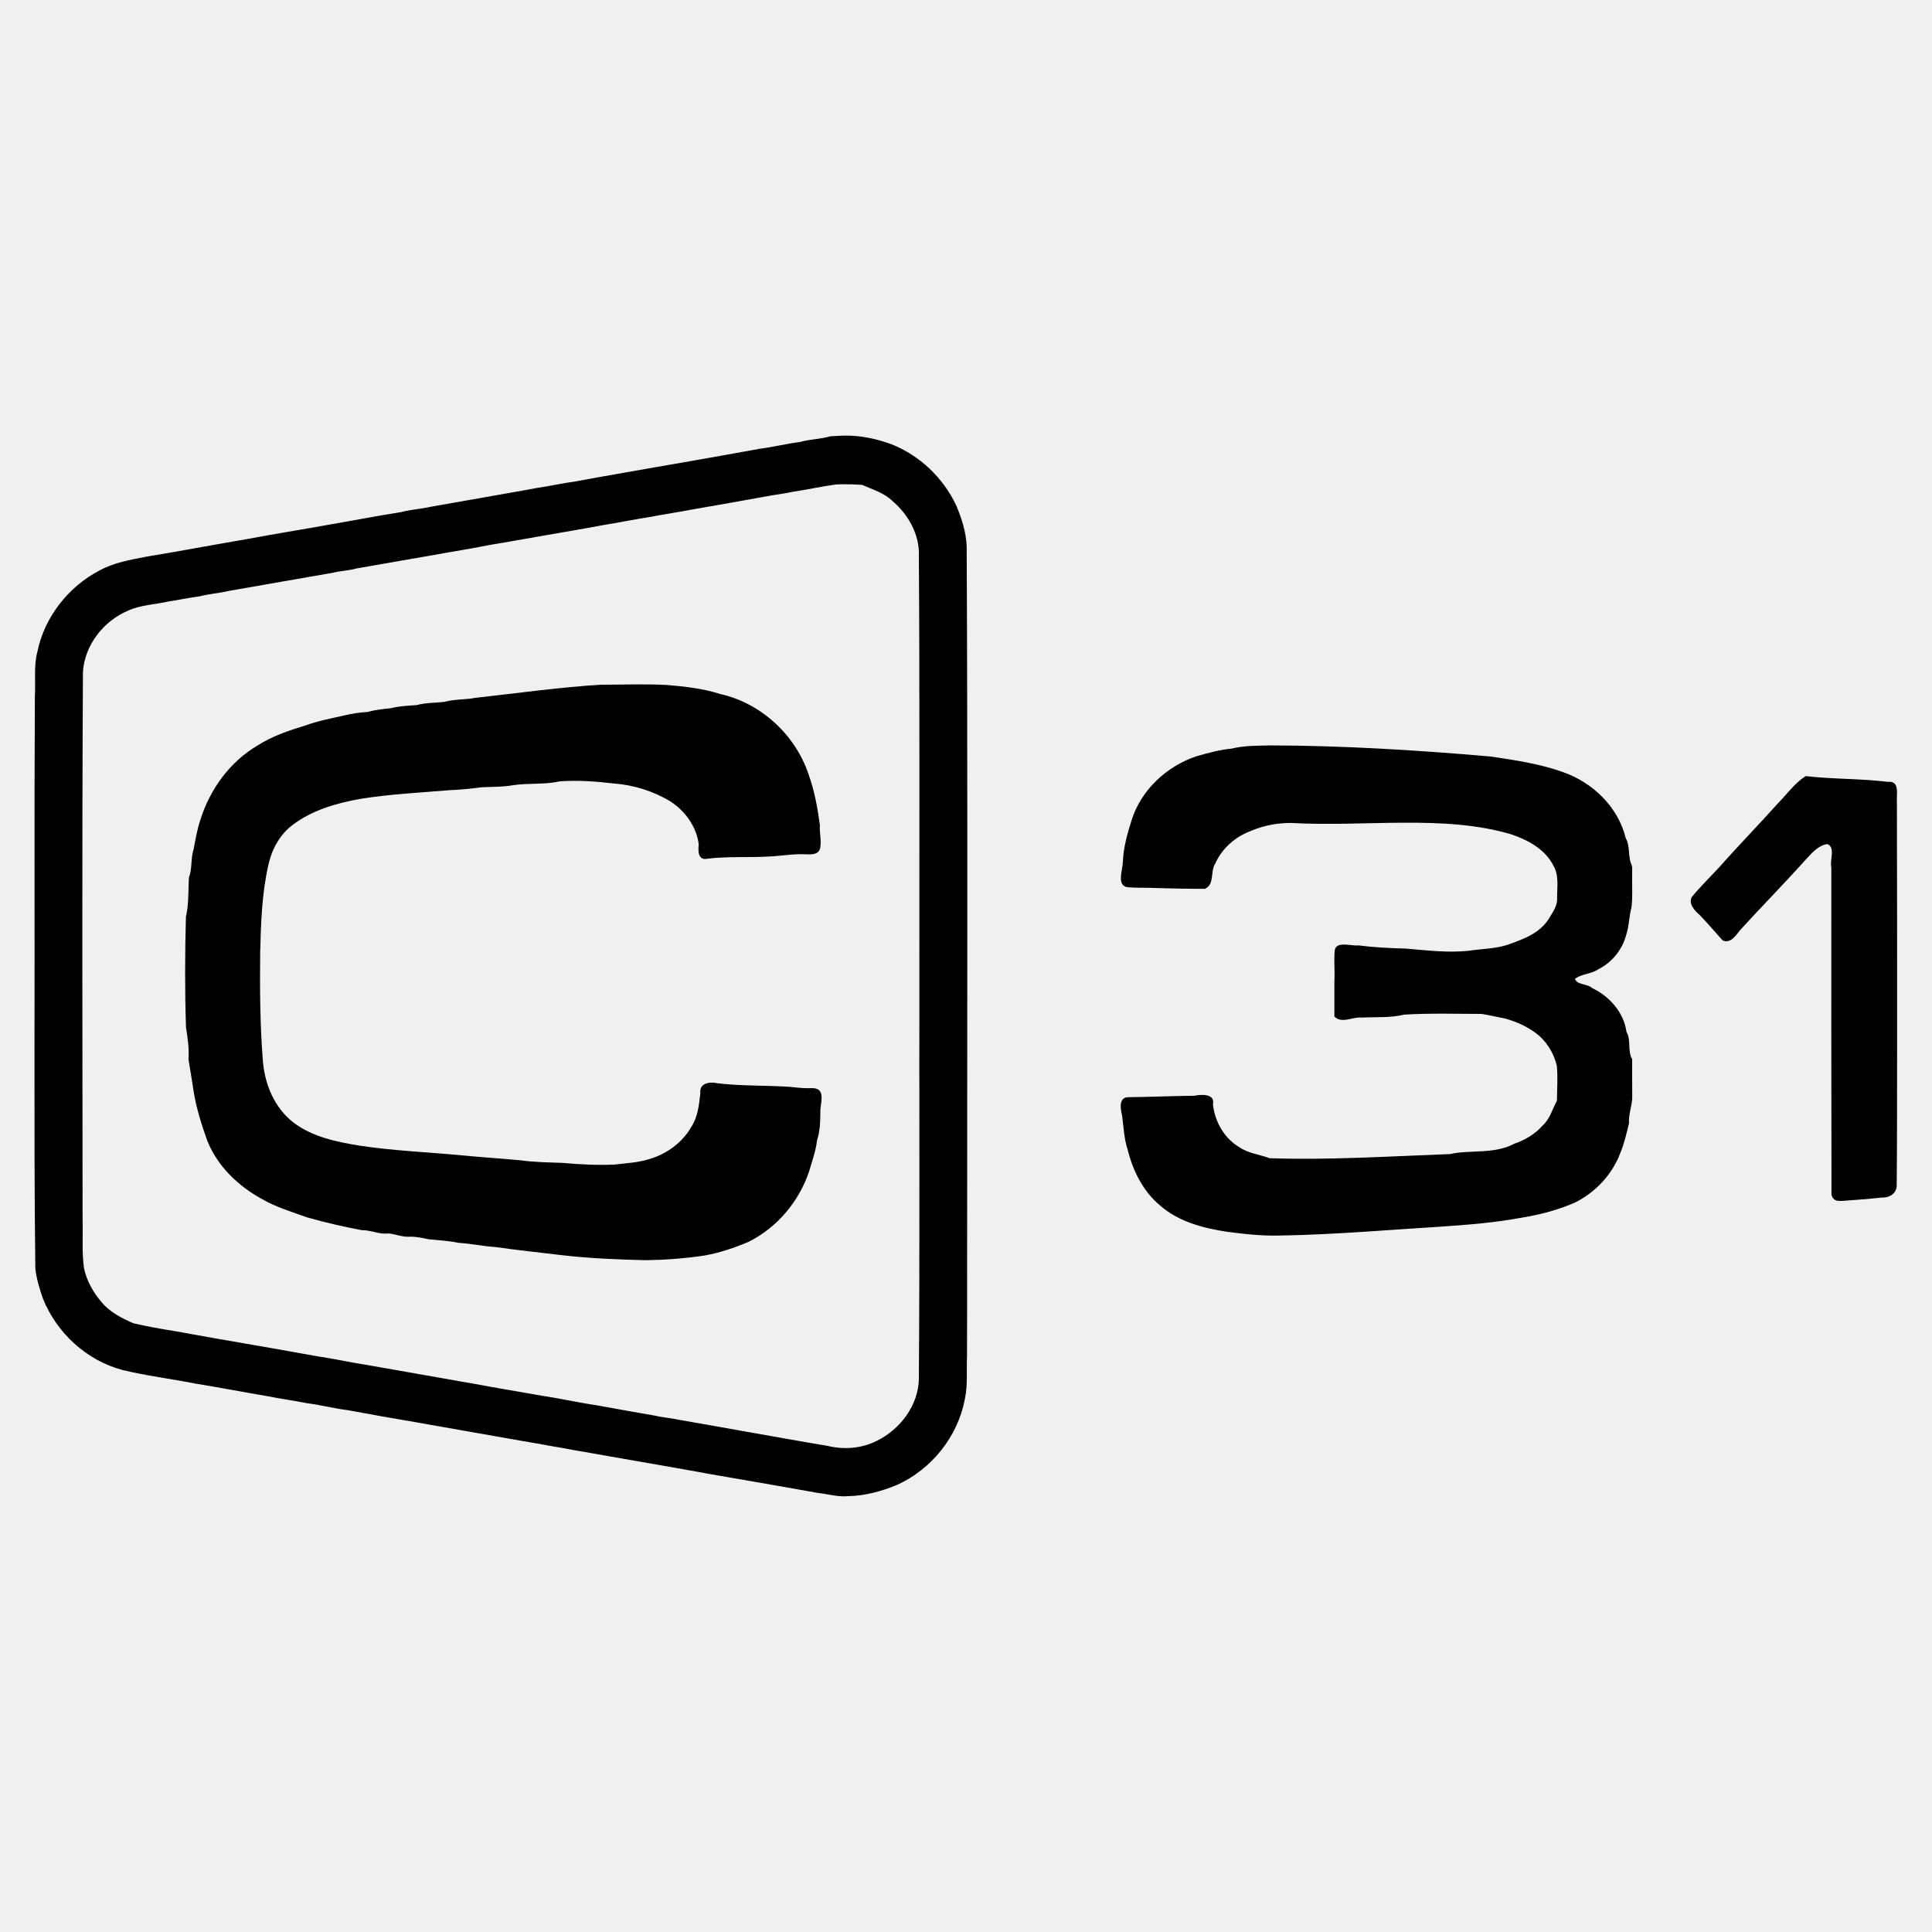
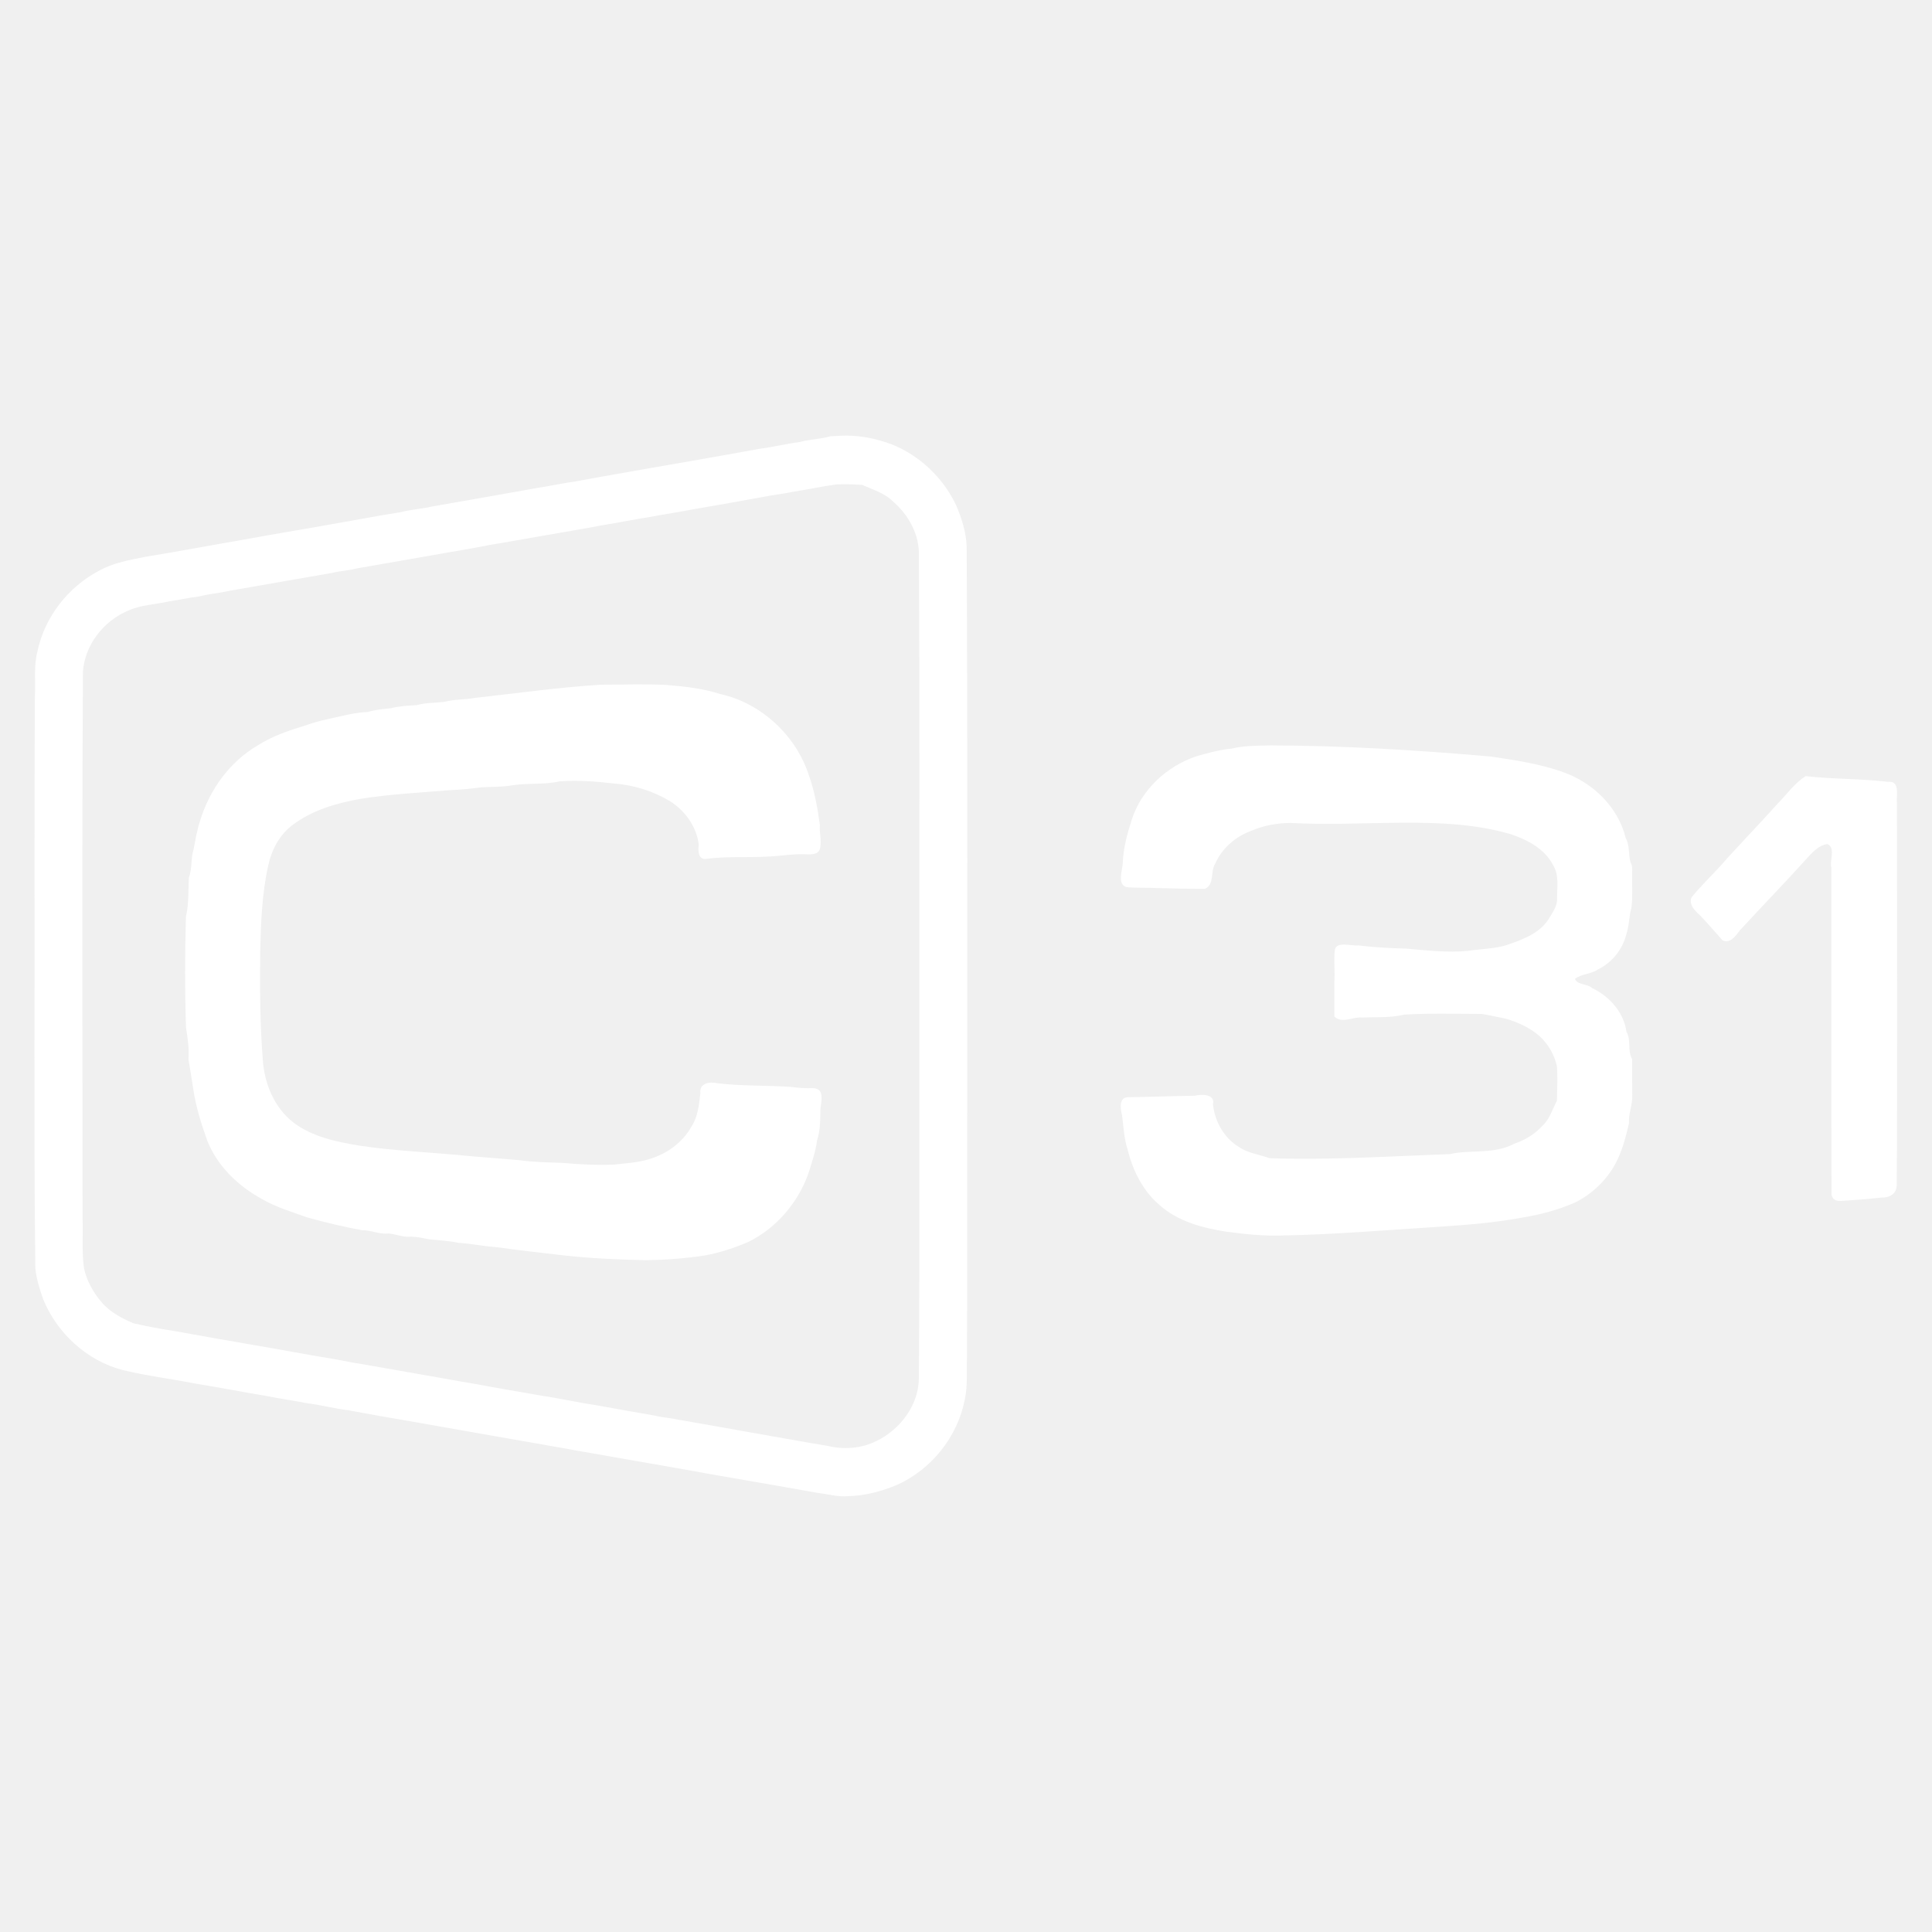
<svg xmlns="http://www.w3.org/2000/svg" viewBox="0 0 512 512">
  <g>
-     <path d="M224.298 115.442a28.274 28.274 0 00-2.242.08 56.55 56.55 0 00-1.956.087c-2.64.79-5.45.763-8.095 1.522-3.586.449-7.098 1.345-10.684 1.8-6.605 1.217-13.223 2.37-19.837 3.534-2.649.443-5.292.914-7.94 1.377-6.99 1.239-13.985 2.428-20.963 3.73-3.518.471-6.976 1.273-10.488 1.777-4.66.886-9.35 1.64-14.01 2.502-4.547.791-9.09 1.598-13.636 2.39-2.69.635-5.495.763-8.173 1.475-6.237.968-12.431 2.19-18.652 3.254-7.477 1.35-14.984 2.541-22.451 3.945-8.86 1.494-17.683 3.196-26.552 4.635-4.15.822-8.406 1.537-12.17 3.592-8.324 4.311-14.668 12.37-16.544 21.593-1.015 3.865-.416 7.897-.665 11.837-.177 30.88-.023 61.76-.1 92.637-.005 19.657-.036 39.314.227 58.968.294 2.737 1.132 5.402 2.021 7.996 3.653 9.079 11.616 16.437 21.138 18.902 6.257 1.525 12.662 2.293 18.971 3.541 6.51 1.056 12.986 2.307 19.49 3.403 3.462.7 6.977 1.168 10.438 1.853 3.623.463 7.168 1.4 10.797 1.846 6.09 1.147 12.202 2.206 18.312 3.247 9.155 1.577 18.289 3.261 27.444 4.833 2.946.526 5.916.988 8.848 1.553 2.674.42 5.325.99 7.992 1.411 4.23.78 8.477 1.469 12.71 2.235 5.8.982 11.592 2.026 17.382 3.049 3.498.688 7.023 1.22 10.532 1.859 3.615.644 7.234 1.27 10.856 1.884 3.497.645 7.013 1.212 10.51 1.867 2.634.272 5.205 1.096 7.88.84 4.482-.08 8.915-1.266 13.034-2.985 9.134-4.113 16.068-12.772 17.955-22.626.832-3.742.419-7.599.587-11.399.072-16.379.004-32.757.051-49.136.007-55.157.131-110.315-.134-165.476-.137-3.797-1.31-7.484-2.784-10.954-3.445-7.304-9.737-13.31-17.28-16.238-3.787-1.375-7.787-2.23-11.82-2.246zm-.946 12.884a69.839 69.839 0 015.12.168v.001c2.805 1.252 5.882 2.125 8.124 4.348 4.18 3.582 7.156 8.93 6.912 14.542.24 36.603.106 73.211.131 109.819-.049 36.031.125 72.065-.13 108.098-.073 7.121-4.985 13.566-11.263 16.592-3.994 1.992-8.661 2.323-12.969 1.273-7.424-1.232-14.824-2.592-22.236-3.888-5.643-1.023-11.301-2-16.95-2.99-2.14-.493-4.363-.606-6.51-1.126-5.192-.922-10.395-1.796-15.576-2.77-4.85-.71-9.635-1.805-14.485-2.525-6.021-1.072-12.059-2.046-18.067-3.187-4.078-.655-8.124-1.46-12.2-2.134-4.994-.922-10.011-1.741-15.01-2.638a300.713 300.713 0 01-9.653-1.732c-7.169-1.146-14.294-2.55-21.454-3.746-6.893-1.165-13.776-2.405-20.655-3.647-3.724-.592-7.461-1.246-11.122-2.106-3.133-1.343-6.254-2.958-8.472-5.627-2.187-2.547-3.9-5.614-4.617-8.905-.623-4.405-.248-8.874-.385-13.305-.027-48.257-.176-96.517.094-144.77.447-7.129 5.492-13.544 12.01-16.26 3.43-1.548 7.249-1.606 10.867-2.45 2.672-.381 5.293-.984 7.976-1.312 2.555-.668 5.215-.834 7.793-1.446 9.19-1.58 18.369-3.249 27.562-4.81 2.07-.53 4.23-.569 6.3-1.148 6.717-1.163 13.433-2.362 20.154-3.51 5.072-.946 10.185-1.699 15.234-2.733 4.402-.708 8.786-1.53 13.183-2.282 5.517-.981 11.054-1.875 16.562-2.92 4.268-.696 8.509-1.558 12.783-2.224 3.716-.73 7.471-1.258 11.191-1.981 6.461-1.099 12.913-2.265 19.362-3.433 2.385-.461 4.811-.718 7.194-1.235 3.842-.574 7.648-1.446 11.494-1.95.57-.026 1.138-.04 1.708-.044zM478.48 205.703c-2.938 1.88-4.958 4.813-7.376 7.266-5.092 5.682-10.433 11.135-15.481 16.857-2.454 2.63-5.035 5.168-7.32 7.94-.88 1.929.928 3.662 2.248 4.837 2.05 2.135 3.973 4.41 5.96 6.613 2.057.934 3.49-1.258 4.572-2.656 5.74-6.287 11.72-12.361 17.405-18.702 1.63-1.713 3.304-3.855 5.806-4.172 2.202.99.542 4.259 1.026 6.207.004 28.905-.03 57.81.041 86.714.533 2.209 2.51 1.62 4.866 1.491 4.036-.289 5.042-.349 8.428-.732 1.91.106 4.145-.937 3.991-3.575.144-13.473.065-26.948.107-40.422.01-20.19-.005-40.383-.054-60.574-.197-1.988.933-5.945-2.373-5.6-7.558-.898-14.694-.686-21.722-1.51l-.113.014-.01.002M335.919 197.558c-3.173.063-6.386.061-9.482.824-3.209.308-6.346 1.164-9.433 2.056-7.816 2.641-14.539 8.852-17.078 16.791-1.166 3.65-2.217 7.4-2.36 11.252-.056 2.15-1.8 6.382 1.435 6.666 2.44.183 4.894.06 7.34.19 4.325.097 8.65.234 12.976.213 2.636-1.176 1.37-4.628 2.728-6.68 1.815-4.116 5.448-7.23 9.65-8.737 3.254-1.39 6.784-2.027 10.311-2.044 19.878 1.106 40.634-2.283 58.448 3.01 4.435 1.488 8.967 3.904 11.177 8.237 1.583 2.615.991 5.772 1.016 8.667.126 2.082-1.198 3.796-2.205 5.5-2.445 3.925-7.038 5.508-11.178 6.962-3.281 1.003-6.745.98-10.11 1.509-5.536.57-11.08-.127-16.592-.59-4.202-.112-8.406-.312-12.576-.846-1.935.236-6.035-1.295-6.277 1.44-.249 2.734.086 5.48-.087 8.219-.003 3.057 0 6.115 0 9.173 1.969 2.044 4.873.017 7.275.297 3.74-.188 7.542.117 11.21-.78 6.846-.417 13.713-.203 20.562-.187 2.143.35 4.27.85 6.406 1.268 3.259.955 6.454 2.429 9.018 4.692a15.433 15.433 0 014.492 7.846c.266 3.053.064 6.142.012 9.208-1.167 2.133-1.864 4.85-3.795 6.576-1.992 2.247-4.64 3.83-7.46 4.788-5.413 2.911-11.851 1.542-17.06 2.762-16.212.599-32.229 1.642-47.839 1.096-2.68-1.013-5.658-1.278-8.068-2.953-3.974-2.36-6.448-6.792-6.93-11.321.638-2.82-3.042-2.691-4.872-2.283-5.837.07-11.673.322-17.51.39-2.657-.047-2.133 3.105-1.704 4.813.412 3.052.508 6.166 1.49 9.113 1.367 5.538 4.025 10.912 8.437 14.648 4.897 4.381 11.465 6.107 17.806 7.079 4.722.611 9.471 1.155 14.244 1.005 14.198-.224 29.554-1.567 42.391-2.344 7.272-.492 14.554-1.075 21.726-2.416 4.77-.781 9.498-2.037 13.932-3.976 5.481-2.728 9.932-7.492 12.06-13.255 1.023-2.515 1.637-5.166 2.253-7.779-.169-2.565.99-4.944.86-7.494-.04-3.165-.005-6.332-.017-9.498-1.318-2.204-.199-5.004-1.51-7.21-.695-5.144-4.477-9.395-9.058-11.586-1.271-1.214-4.052-.81-4.58-2.464 1.731-1.348 4.245-1.233 6.094-2.496 3.68-1.814 6.455-5.224 7.479-9.194.79-2.328.72-4.816 1.38-7.165.371-2.868.124-5.773.195-8.66-.066-1.08.224-2.224-.376-3.196-.687-2.14-.194-4.557-1.325-6.574-1.984-8.218-8.707-14.712-16.557-17.483-6.18-2.227-12.724-3.182-19.191-4.144-20.183-1.768-39.627-2.903-58.362-2.955l-.407.009-.407.01" />
-     <path d="M159.323 181.45c-11.136.676-22.188 2.26-33.271 3.476-2.738.532-5.57.326-8.272 1.075-2.461.285-4.97.2-7.377.864-2.299.142-4.6.254-6.845.824-2.044.212-4.075.397-6.06.983-2.243.111-4.448.482-6.64 1.015-3.325.735-6.671 1.385-9.877 2.556-4.393 1.327-8.792 2.81-12.684 5.297-7.412 4.33-12.739 11.733-15.24 19.878-.84 2.479-1.252 5.09-1.745 7.634-.81 2.426-.318 5.121-1.251 7.503-.198 3.463.016 6.982-.788 10.385-.27 9.778-.302 19.574.02 29.347.438 2.78.876 5.584.648 8.407.456 2.75.924 5.484 1.327 8.236.703 4.588 2.113 9.043 3.678 13.402 2.682 6.73 8.174 11.982 14.451 15.412 3.778 2.188 7.987 3.432 12.07 4.905 4.762 1.33 9.585 2.46 14.444 3.36 2.418-.04 4.572 1.18 7.043.867 1.865.155 3.627.984 5.538.866 1.741-.053 3.437.315 5.118.68 2.645.265 5.314.391 7.916.946 3.264.187 6.454.9 9.712 1.102 5.952.846 11.93 1.483 17.9 2.191 7.355.838 14.757 1.144 22.151 1.302 5.184-.082 10.377-.474 15.502-1.25 3.98-.73 7.85-2.016 11.562-3.603 7.583-3.76 13.453-10.75 16.094-18.762.785-2.684 1.747-5.332 2.073-8.124.807-2.438.856-4.974.885-7.509-.093-2.256 1.617-6.255-2.026-6.35-1.922.084-3.81-.067-5.713-.317-6.493-.454-13.028-.2-19.5-.967-2.035-.496-4.906-.075-4.564 2.63-.346 3.06-.653 6.25-2.383 8.896-2.397 4.261-6.632 7.265-11.287 8.606-2.933.92-6.041 1.032-9.07 1.412-4.587.198-9.173-.036-13.74-.444-3.753-.142-7.51-.174-11.238-.693-5.151-.477-10.314-.812-15.465-1.305-9.064-.87-18.187-1.205-27.196-2.586-6.08-.992-12.397-2.301-17.418-6.088-5.112-3.923-7.72-10.306-8.158-16.604-.742-9.496-.801-19.034-.696-28.555.194-7.714.446-15.5 2.153-23.055.883-4.072 2.917-7.957 6.258-10.54 5.253-4.044 11.816-5.94 18.261-7.064 7.77-1.253 15.645-1.614 23.478-2.286 2.889-.092 5.753-.424 8.62-.773 2.723-.139 5.463-.051 8.162-.532 4.115-.643 8.34-.104 12.424-1.029 4.776-.353 9.566.002 14.306.557 5.268.378 10.49 2 15.008 4.738 3.962 2.52 6.995 6.754 7.559 11.468-.226 1.678-.18 4.273 2.293 3.73 5.476-.67 11.018-.247 16.517-.59 3.126-.145 6.219-.72 9.36-.587 1.625.09 3.872.196 4.053-1.979.297-1.898-.29-3.812-.118-5.71-.617-4.546-1.424-9.079-2.979-13.41-3.464-10.483-12.602-18.96-23.415-21.359-4.609-1.487-9.47-2.012-14.275-2.409-5.76-.306-11.528-.058-17.291-.068" />
+     <path fill="#fff" d="M224.298 115.442a28.274 28.274 0 00-2.242.08 56.55 56.55 0 00-1.956.087c-2.64.79-5.45.763-8.095 1.522-3.586.449-7.098 1.345-10.684 1.8-6.605 1.217-13.223 2.37-19.837 3.534-2.649.443-5.292.914-7.94 1.377-6.99 1.239-13.985 2.428-20.963 3.73-3.518.471-6.976 1.273-10.488 1.777-4.66.886-9.35 1.64-14.01 2.502-4.547.791-9.09 1.598-13.636 2.39-2.69.635-5.495.763-8.173 1.475-6.237.968-12.431 2.19-18.652 3.254-7.477 1.35-14.984 2.541-22.451 3.945-8.86 1.494-17.683 3.196-26.552 4.635-4.15.822-8.406 1.537-12.17 3.592-8.324 4.311-14.668 12.37-16.544 21.593-1.015 3.865-.416 7.897-.665 11.837-.177 30.88-.023 61.76-.1 92.637-.005 19.657-.036 39.314.227 58.968.294 2.737 1.132 5.402 2.021 7.996 3.653 9.079 11.616 16.437 21.138 18.902 6.257 1.525 12.662 2.293 18.971 3.541 6.51 1.056 12.986 2.307 19.49 3.403 3.462.7 6.977 1.168 10.438 1.853 3.623.463 7.168 1.4 10.797 1.846 6.09 1.147 12.202 2.206 18.312 3.247 9.155 1.577 18.289 3.261 27.444 4.833 2.946.526 5.916.988 8.848 1.553 2.674.42 5.325.99 7.992 1.411 4.23.78 8.477 1.469 12.71 2.235 5.8.982 11.592 2.026 17.382 3.049 3.498.688 7.023 1.22 10.532 1.859 3.615.644 7.234 1.27 10.856 1.884 3.497.645 7.013 1.212 10.51 1.867 2.634.272 5.205 1.096 7.88.84 4.482-.08 8.915-1.266 13.034-2.985 9.134-4.113 16.068-12.772 17.955-22.626.832-3.742.419-7.599.587-11.399.072-16.379.004-32.757.051-49.136.007-55.157.131-110.315-.134-165.476-.137-3.797-1.31-7.484-2.784-10.954-3.445-7.304-9.737-13.31-17.28-16.238-3.787-1.375-7.787-2.23-11.82-2.246zm-.946 12.884a69.839 69.839 0 015.12.168v.001c2.805 1.252 5.882 2.125 8.124 4.348 4.18 3.582 7.156 8.93 6.912 14.542.24 36.603.106 73.211.131 109.819-.049 36.031.125 72.065-.13 108.098-.073 7.121-4.985 13.566-11.263 16.592-3.994 1.992-8.661 2.323-12.969 1.273-7.424-1.232-14.824-2.592-22.236-3.888-5.643-1.023-11.301-2-16.95-2.99-2.14-.493-4.363-.606-6.51-1.126-5.192-.922-10.395-1.796-15.576-2.77-4.85-.71-9.635-1.805-14.485-2.525-6.021-1.072-12.059-2.046-18.067-3.187-4.078-.655-8.124-1.46-12.2-2.134-4.994-.922-10.011-1.741-15.01-2.638a300.713 300.713 0 01-9.653-1.732c-7.169-1.146-14.294-2.55-21.454-3.746-6.893-1.165-13.776-2.405-20.655-3.647-3.724-.592-7.461-1.246-11.122-2.106-3.133-1.343-6.254-2.958-8.472-5.627-2.187-2.547-3.9-5.614-4.617-8.905-.623-4.405-.248-8.874-.385-13.305-.027-48.257-.176-96.517.094-144.77.447-7.129 5.492-13.544 12.01-16.26 3.43-1.548 7.249-1.606 10.867-2.45 2.672-.381 5.293-.984 7.976-1.312 2.555-.668 5.215-.834 7.793-1.446 9.19-1.58 18.369-3.249 27.562-4.81 2.07-.53 4.23-.569 6.3-1.148 6.717-1.163 13.433-2.362 20.154-3.51 5.072-.946 10.185-1.699 15.234-2.733 4.402-.708 8.786-1.53 13.183-2.282 5.517-.981 11.054-1.875 16.562-2.92 4.268-.696 8.509-1.558 12.783-2.224 3.716-.73 7.471-1.258 11.191-1.981 6.461-1.099 12.913-2.265 19.362-3.433 2.385-.461 4.811-.718 7.194-1.235 3.842-.574 7.648-1.446 11.494-1.95.57-.026 1.138-.04 1.708-.044zM478.48 205.703c-2.938 1.88-4.958 4.813-7.376 7.266-5.092 5.682-10.433 11.135-15.481 16.857-2.454 2.63-5.035 5.168-7.32 7.94-.88 1.929.928 3.662 2.248 4.837 2.05 2.135 3.973 4.41 5.96 6.613 2.057.934 3.49-1.258 4.572-2.656 5.74-6.287 11.72-12.361 17.405-18.702 1.63-1.713 3.304-3.855 5.806-4.172 2.202.99.542 4.259 1.026 6.207.004 28.905-.03 57.81.041 86.714.533 2.209 2.51 1.62 4.866 1.491 4.036-.289 5.042-.349 8.428-.732 1.91.106 4.145-.937 3.991-3.575.144-13.473.065-26.948.107-40.422.01-20.19-.005-40.383-.054-60.574-.197-1.988.933-5.945-2.373-5.6-7.558-.898-14.694-.686-21.722-1.51l-.113.014-.01.002M335.919 197.558c-3.173.063-6.386.061-9.482.824-3.209.308-6.346 1.164-9.433 2.056-7.816 2.641-14.539 8.852-17.078 16.791-1.166 3.65-2.217 7.4-2.36 11.252-.056 2.15-1.8 6.382 1.435 6.666 2.44.183 4.894.06 7.34.19 4.325.097 8.65.234 12.976.213 2.636-1.176 1.37-4.628 2.728-6.68 1.815-4.116 5.448-7.23 9.65-8.737 3.254-1.39 6.784-2.027 10.311-2.044 19.878 1.106 40.634-2.283 58.448 3.01 4.435 1.488 8.967 3.904 11.177 8.237 1.583 2.615.991 5.772 1.016 8.667.126 2.082-1.198 3.796-2.205 5.5-2.445 3.925-7.038 5.508-11.178 6.962-3.281 1.003-6.745.98-10.11 1.509-5.536.57-11.08-.127-16.592-.59-4.202-.112-8.406-.312-12.576-.846-1.935.236-6.035-1.295-6.277 1.44-.249 2.734.086 5.48-.087 8.219-.003 3.057 0 6.115 0 9.173 1.969 2.044 4.873.017 7.275.297 3.74-.188 7.542.117 11.21-.78 6.846-.417 13.713-.203 20.562-.187 2.143.35 4.27.85 6.406 1.268 3.259.955 6.454 2.429 9.018 4.692a15.433 15.433 0 014.492 7.846c.266 3.053.064 6.142.012 9.208-1.167 2.133-1.864 4.85-3.795 6.576-1.992 2.247-4.64 3.83-7.46 4.788-5.413 2.911-11.851 1.542-17.06 2.762-16.212.599-32.229 1.642-47.839 1.096-2.68-1.013-5.658-1.278-8.068-2.953-3.974-2.36-6.448-6.792-6.93-11.321.638-2.82-3.042-2.691-4.872-2.283-5.837.07-11.673.322-17.51.39-2.657-.047-2.133 3.105-1.704 4.813.412 3.052.508 6.166 1.49 9.113 1.367 5.538 4.025 10.912 8.437 14.648 4.897 4.381 11.465 6.107 17.806 7.079 4.722.611 9.471 1.155 14.244 1.005 14.198-.224 29.554-1.567 42.391-2.344 7.272-.492 14.554-1.075 21.726-2.416 4.77-.781 9.498-2.037 13.932-3.976 5.481-2.728 9.932-7.492 12.06-13.255 1.023-2.515 1.637-5.166 2.253-7.779-.169-2.565.99-4.944.86-7.494-.04-3.165-.005-6.332-.017-9.498-1.318-2.204-.199-5.004-1.51-7.21-.695-5.144-4.477-9.395-9.058-11.586-1.271-1.214-4.052-.81-4.58-2.464 1.731-1.348 4.245-1.233 6.094-2.496 3.68-1.814 6.455-5.224 7.479-9.194.79-2.328.72-4.816 1.38-7.165.371-2.868.124-5.773.195-8.66-.066-1.08.224-2.224-.376-3.196-.687-2.14-.194-4.557-1.325-6.574-1.984-8.218-8.707-14.712-16.557-17.483-6.18-2.227-12.724-3.182-19.191-4.144-20.183-1.768-39.627-2.903-58.362-2.955l-.407.009-.407.01" />
+     <path fill="#fff" d="M159.323 181.45c-11.136.676-22.188 2.26-33.271 3.476-2.738.532-5.57.326-8.272 1.075-2.461.285-4.97.2-7.377.864-2.299.142-4.6.254-6.845.824-2.044.212-4.075.397-6.06.983-2.243.111-4.448.482-6.64 1.015-3.325.735-6.671 1.385-9.877 2.556-4.393 1.327-8.792 2.81-12.684 5.297-7.412 4.33-12.739 11.733-15.24 19.878-.84 2.479-1.252 5.09-1.745 7.634-.81 2.426-.318 5.121-1.251 7.503-.198 3.463.016 6.982-.788 10.385-.27 9.778-.302 19.574.02 29.347.438 2.78.876 5.584.648 8.407.456 2.75.924 5.484 1.327 8.236.703 4.588 2.113 9.043 3.678 13.402 2.682 6.73 8.174 11.982 14.451 15.412 3.778 2.188 7.987 3.432 12.07 4.905 4.762 1.33 9.585 2.46 14.444 3.36 2.418-.04 4.572 1.18 7.043.867 1.865.155 3.627.984 5.538.866 1.741-.053 3.437.315 5.118.68 2.645.265 5.314.391 7.916.946 3.264.187 6.454.9 9.712 1.102 5.952.846 11.93 1.483 17.9 2.191 7.355.838 14.757 1.144 22.151 1.302 5.184-.082 10.377-.474 15.502-1.25 3.98-.73 7.85-2.016 11.562-3.603 7.583-3.76 13.453-10.75 16.094-18.762.785-2.684 1.747-5.332 2.073-8.124.807-2.438.856-4.974.885-7.509-.093-2.256 1.617-6.255-2.026-6.35-1.922.084-3.81-.067-5.713-.317-6.493-.454-13.028-.2-19.5-.967-2.035-.496-4.906-.075-4.564 2.63-.346 3.06-.653 6.25-2.383 8.896-2.397 4.261-6.632 7.265-11.287 8.606-2.933.92-6.041 1.032-9.07 1.412-4.587.198-9.173-.036-13.74-.444-3.753-.142-7.51-.174-11.238-.693-5.151-.477-10.314-.812-15.465-1.305-9.064-.87-18.187-1.205-27.196-2.586-6.08-.992-12.397-2.301-17.418-6.088-5.112-3.923-7.72-10.306-8.158-16.604-.742-9.496-.801-19.034-.696-28.555.194-7.714.446-15.5 2.153-23.055.883-4.072 2.917-7.957 6.258-10.54 5.253-4.044 11.816-5.94 18.261-7.064 7.77-1.253 15.645-1.614 23.478-2.286 2.889-.092 5.753-.424 8.62-.773 2.723-.139 5.463-.051 8.162-.532 4.115-.643 8.34-.104 12.424-1.029 4.776-.353 9.566.002 14.306.557 5.268.378 10.49 2 15.008 4.738 3.962 2.52 6.995 6.754 7.559 11.468-.226 1.678-.18 4.273 2.293 3.73 5.476-.67 11.018-.247 16.517-.59 3.126-.145 6.219-.72 9.36-.587 1.625.09 3.872.196 4.053-1.979.297-1.898-.29-3.812-.118-5.71-.617-4.546-1.424-9.079-2.979-13.41-3.464-10.483-12.602-18.96-23.415-21.359-4.609-1.487-9.47-2.012-14.275-2.409-5.76-.306-11.528-.058-17.291-.068" />
  </g>
</svg>
